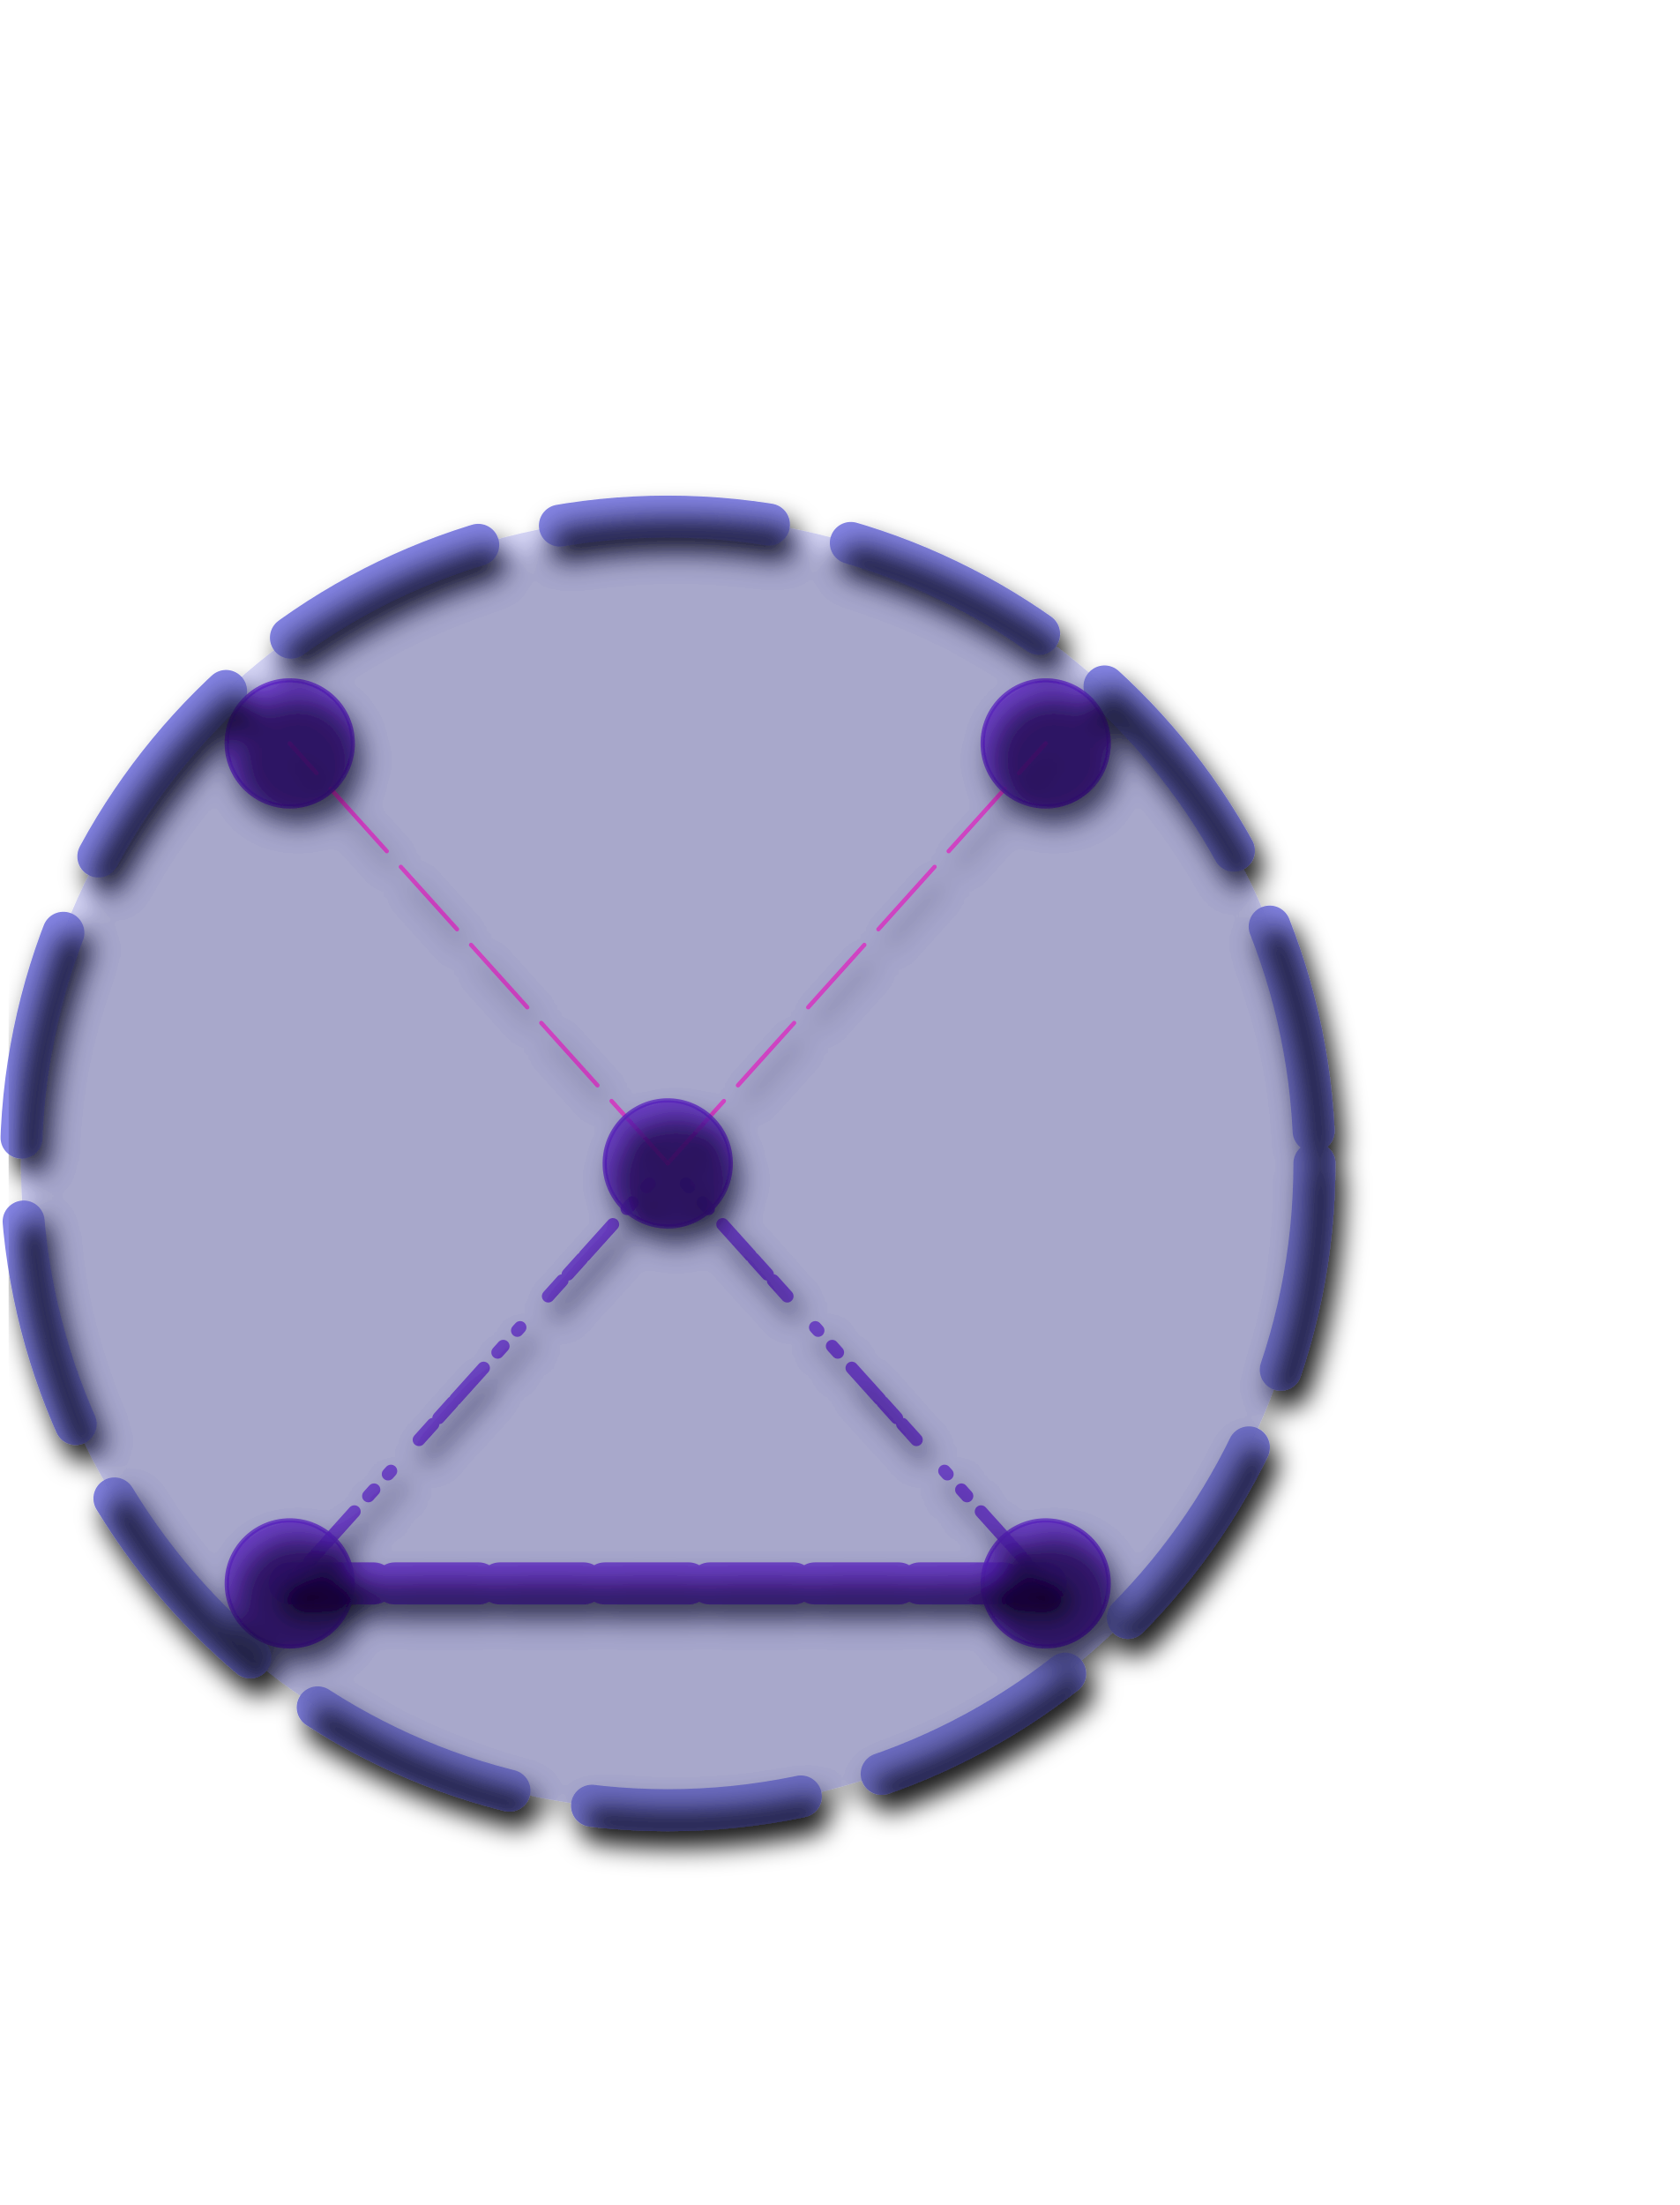
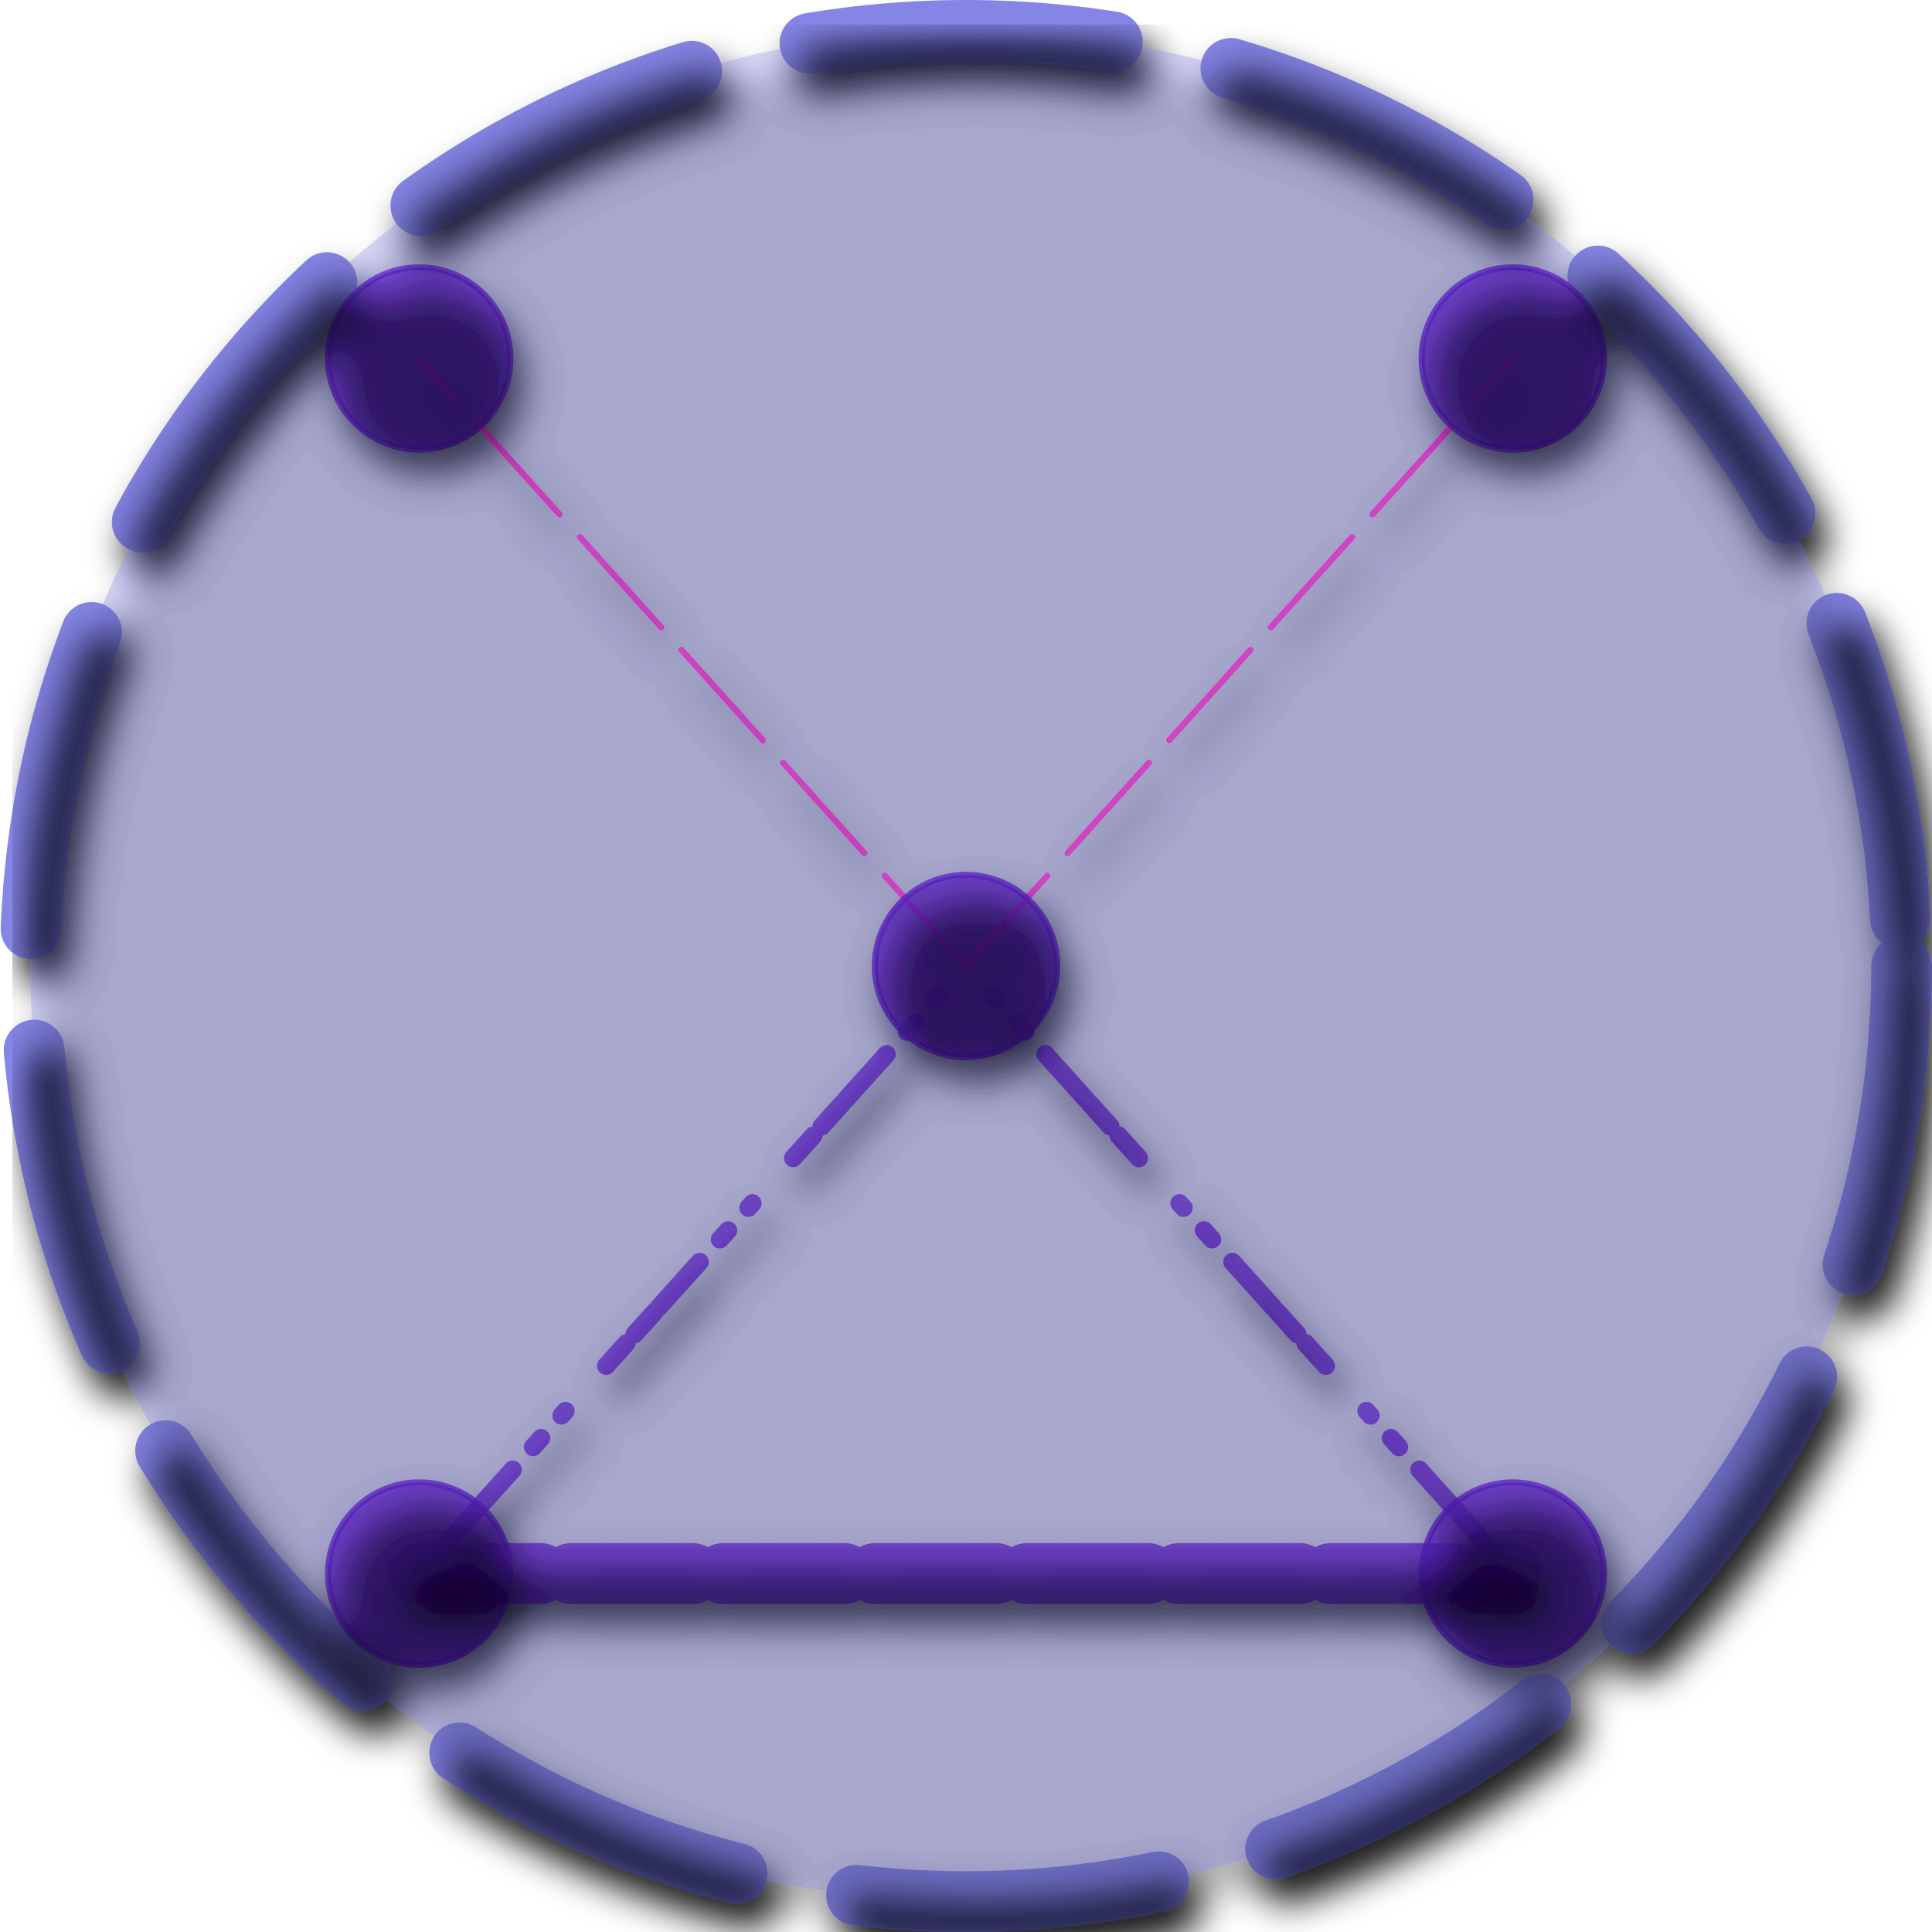
- <svg xmlns="http://www.w3.org/2000/svg" viewBox="91 123 400 525">
+ <svg xmlns="http://www.w3.org/2000/svg" viewBox="0 0 318 318">
  <style type="text/css">
  .background {
  fill: rgba(120, 120, 226, 0.3);
  stroke: rgba(120, 120, 226, 0.9);
  stroke-width: 10px;
  stroke-dasharray: 50, 20;
  stroke-linecap: round;
  animation-name: background;
  animation-duration: 10000ms;
  animation-iteration-count: infinite;
  animation-direction: alternate;
  }

  .node {
  fill: rgba(107, 43, 226, 0.75);
  stroke: rgba(107, 43, 226, 0.75);
  }

  .fragment-edge {
  stroke: rgba(107, 43, 226, 0.75);
  stroke-dasharray: 5, 2, 5, 1, 10;
  stroke-width: 3px;
  animation-name: fragment-edge;
  stroke-linecap: round;
  animation-duration: 2000ms;
  animation-iteration-count: infinite;
  animation-direction: alternate;
  }

  .direct-edge {
  stroke: rgba(255, 43, 226, 0.75);
  stroke-dasharray: 20, 5;
  stroke-linecap: round;
  animation-name: direct-edge;
  animation-duration: 2750ms;
  animation-iteration-count: infinite;
  animation-direction: alternate;
  }

  .invisible-edge {
  stroke: rgba(107, 43, 226, 0.75);
  stroke-dasharray: 20, 5;
  stroke-linecap: round;
  stroke-width: 10px;
  animation-name: invisible-edge;
  animation-duration: 30000ms;
  animation-iteration-count: infinite;
  animation-direction: alternate;
  }

  @keyframes background {
  0% {
  stroke-dasharray: 50, 20;
  }
  50% {
  stroke-dasharray: 30, 30;
  }
  100% {
  stroke-dasharray: 20, 50;
  }
  }

  @keyframes fragment-edge {
  0% {
  stroke-dasharray: 20, 30, 20;
  stroke-width: 20px;
  }
  25% {
  stroke-dasharray: 20, 5, 10;
  stroke-width: 5x;
  }
  50% {
  stroke-dasharray: 20, 30, 20;
  stroke-width: 15px;
  }
  75% {
  stroke-dasharray: 20, 50, 20;
  stroke-width: 5px;
  }
  100% {
  stroke-dasharray: 20, 30, 20;
  stroke-width: 10px;
  }
  }

  @keyframes direct-edge {
  0% {
  stroke-dasharray: 20, 30, 20;
  stroke-width: 10px;
  }
  25% {
  stroke-dasharray: 20, 50, 20;
  stroke-width: 5x;
  }
  50% {
  stroke-dasharray: 20, 30, 20;
  stroke-width: 15px;
  }
  75% {
  stroke-dasharray: 20, 5, 10;
  stroke-width: 5px;
  }
  100% {
  stroke-dasharray: 20, 30, 20;
  stroke-width: 20px;
  }
  }

  @keyframes invisible-edge {
  0% {
  stroke-dasharray: 20, 5;
  stroke-width: 3px;
  opacity: 0.5;
  }
  25% {
  stroke-dasharray: 5, 10;
  stroke-width: 1x;
  opacity: 0.1;
  }
  50% {
  stroke-dasharray: 0, 10, 1;
  stroke-width: 2px;
  opacity: 0.8;
  }
  100% {
  stroke-dasharray: 10, 2;
  stroke-width: 20px;
  opacity: 0.2;
  }
  }
</style>
  <filter id="displacementFilter">
    <feGaussianBlur in="SourceAlpha" stdDeviation="3" />
    <feOffset dx="2" dy="4" />
    <feMerge>
      <feMergeNode in="SourceGraphic" />
      <feMergeNode />
    </feMerge>
  </filter>
  <g class="spin" style="filter: url(#displacementFilter)">
-     <circle cx="250" cy="400" r="154" class="background" />
-     <line x1="340" y1="500" x2="250" y2="400" class="fragment-edge" />
-     <line x1="160" y1="500" x2="250" y2="400" class="fragment-edge" />
-     <line x2="160" y2="300" x1="250" y1="400" class="direct-edge" />
-     <line x2="340" y2="300" x1="250" y1="400" class="direct-edge" />
-     <line x1="160" y1="500" x2="340" y2="500" class="invisible-edge" />
-     <circle cx="160" cy="300" r="15" class="node" />
-     <circle cx="340" cy="300" r="15" class="node" />
-     <circle cx="250" cy="400" r="15" class="node" />
-     <circle cx="160" cy="500" r="15" class="node" />
-     <circle cx="340" cy="500" r="15" class="node" />
+     <circle cx="159" cy="159" r="154" class="background" fill="green" />
+     <line x1="249" y1="259" x2="159" y2="159" class="fragment-edge" stroke="black" />
+     <line x1="69" y1="259" x2="159" y2="159" class="fragment-edge" stroke="black" />
+     <line x2="69" y2="59" x1="159" y1="159" class="direct-edge" stroke="black" />
+     <line x2="249" y2="59" x1="159" y1="159" class="direct-edge" stroke="black" />
+     <line x1="69" y1="259" x2="249" y2="259" class="invisible-edge" stroke="black" />
+     <circle cx="69" cy="59" r="15" class="node" />
+     <circle cx="249" cy="59" r="15" class="node" />
+     <circle cx="159" cy="159" r="15" class="node" />
+     <circle cx="69" cy="259" r="15" class="node" />
+     <circle cx="249" cy="259" r="15" class="node" />
  </g>
</svg>
